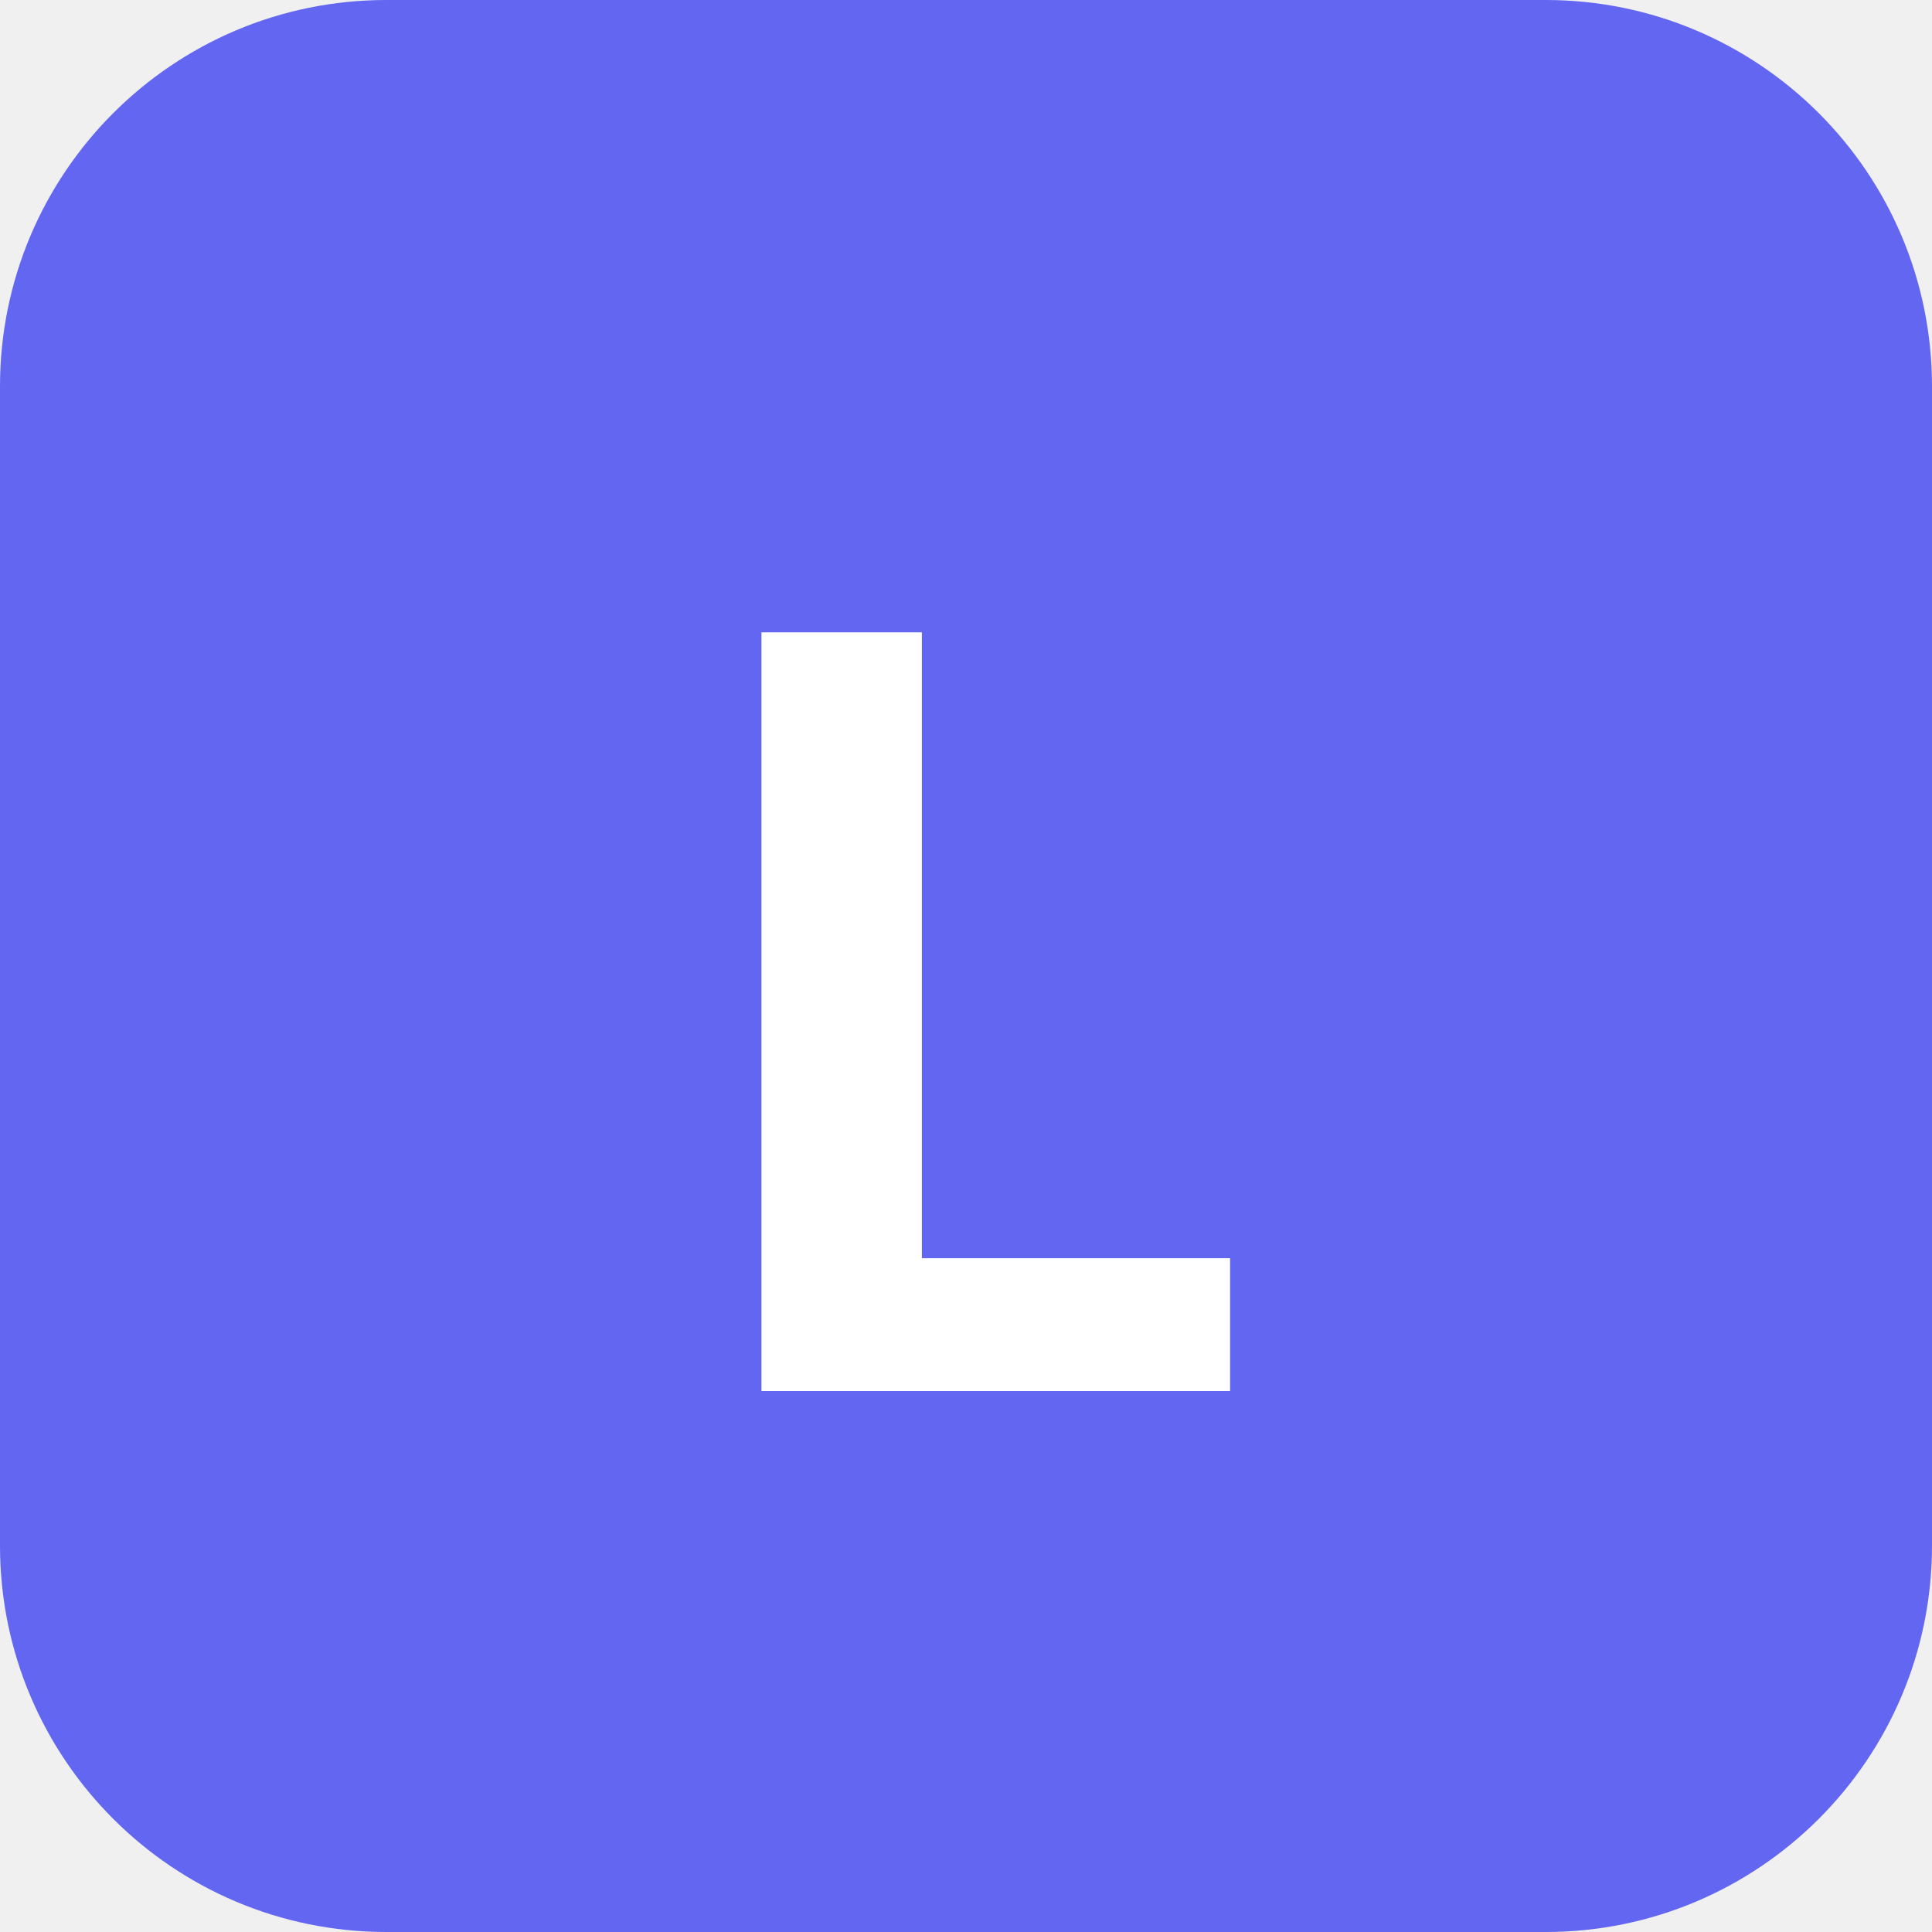
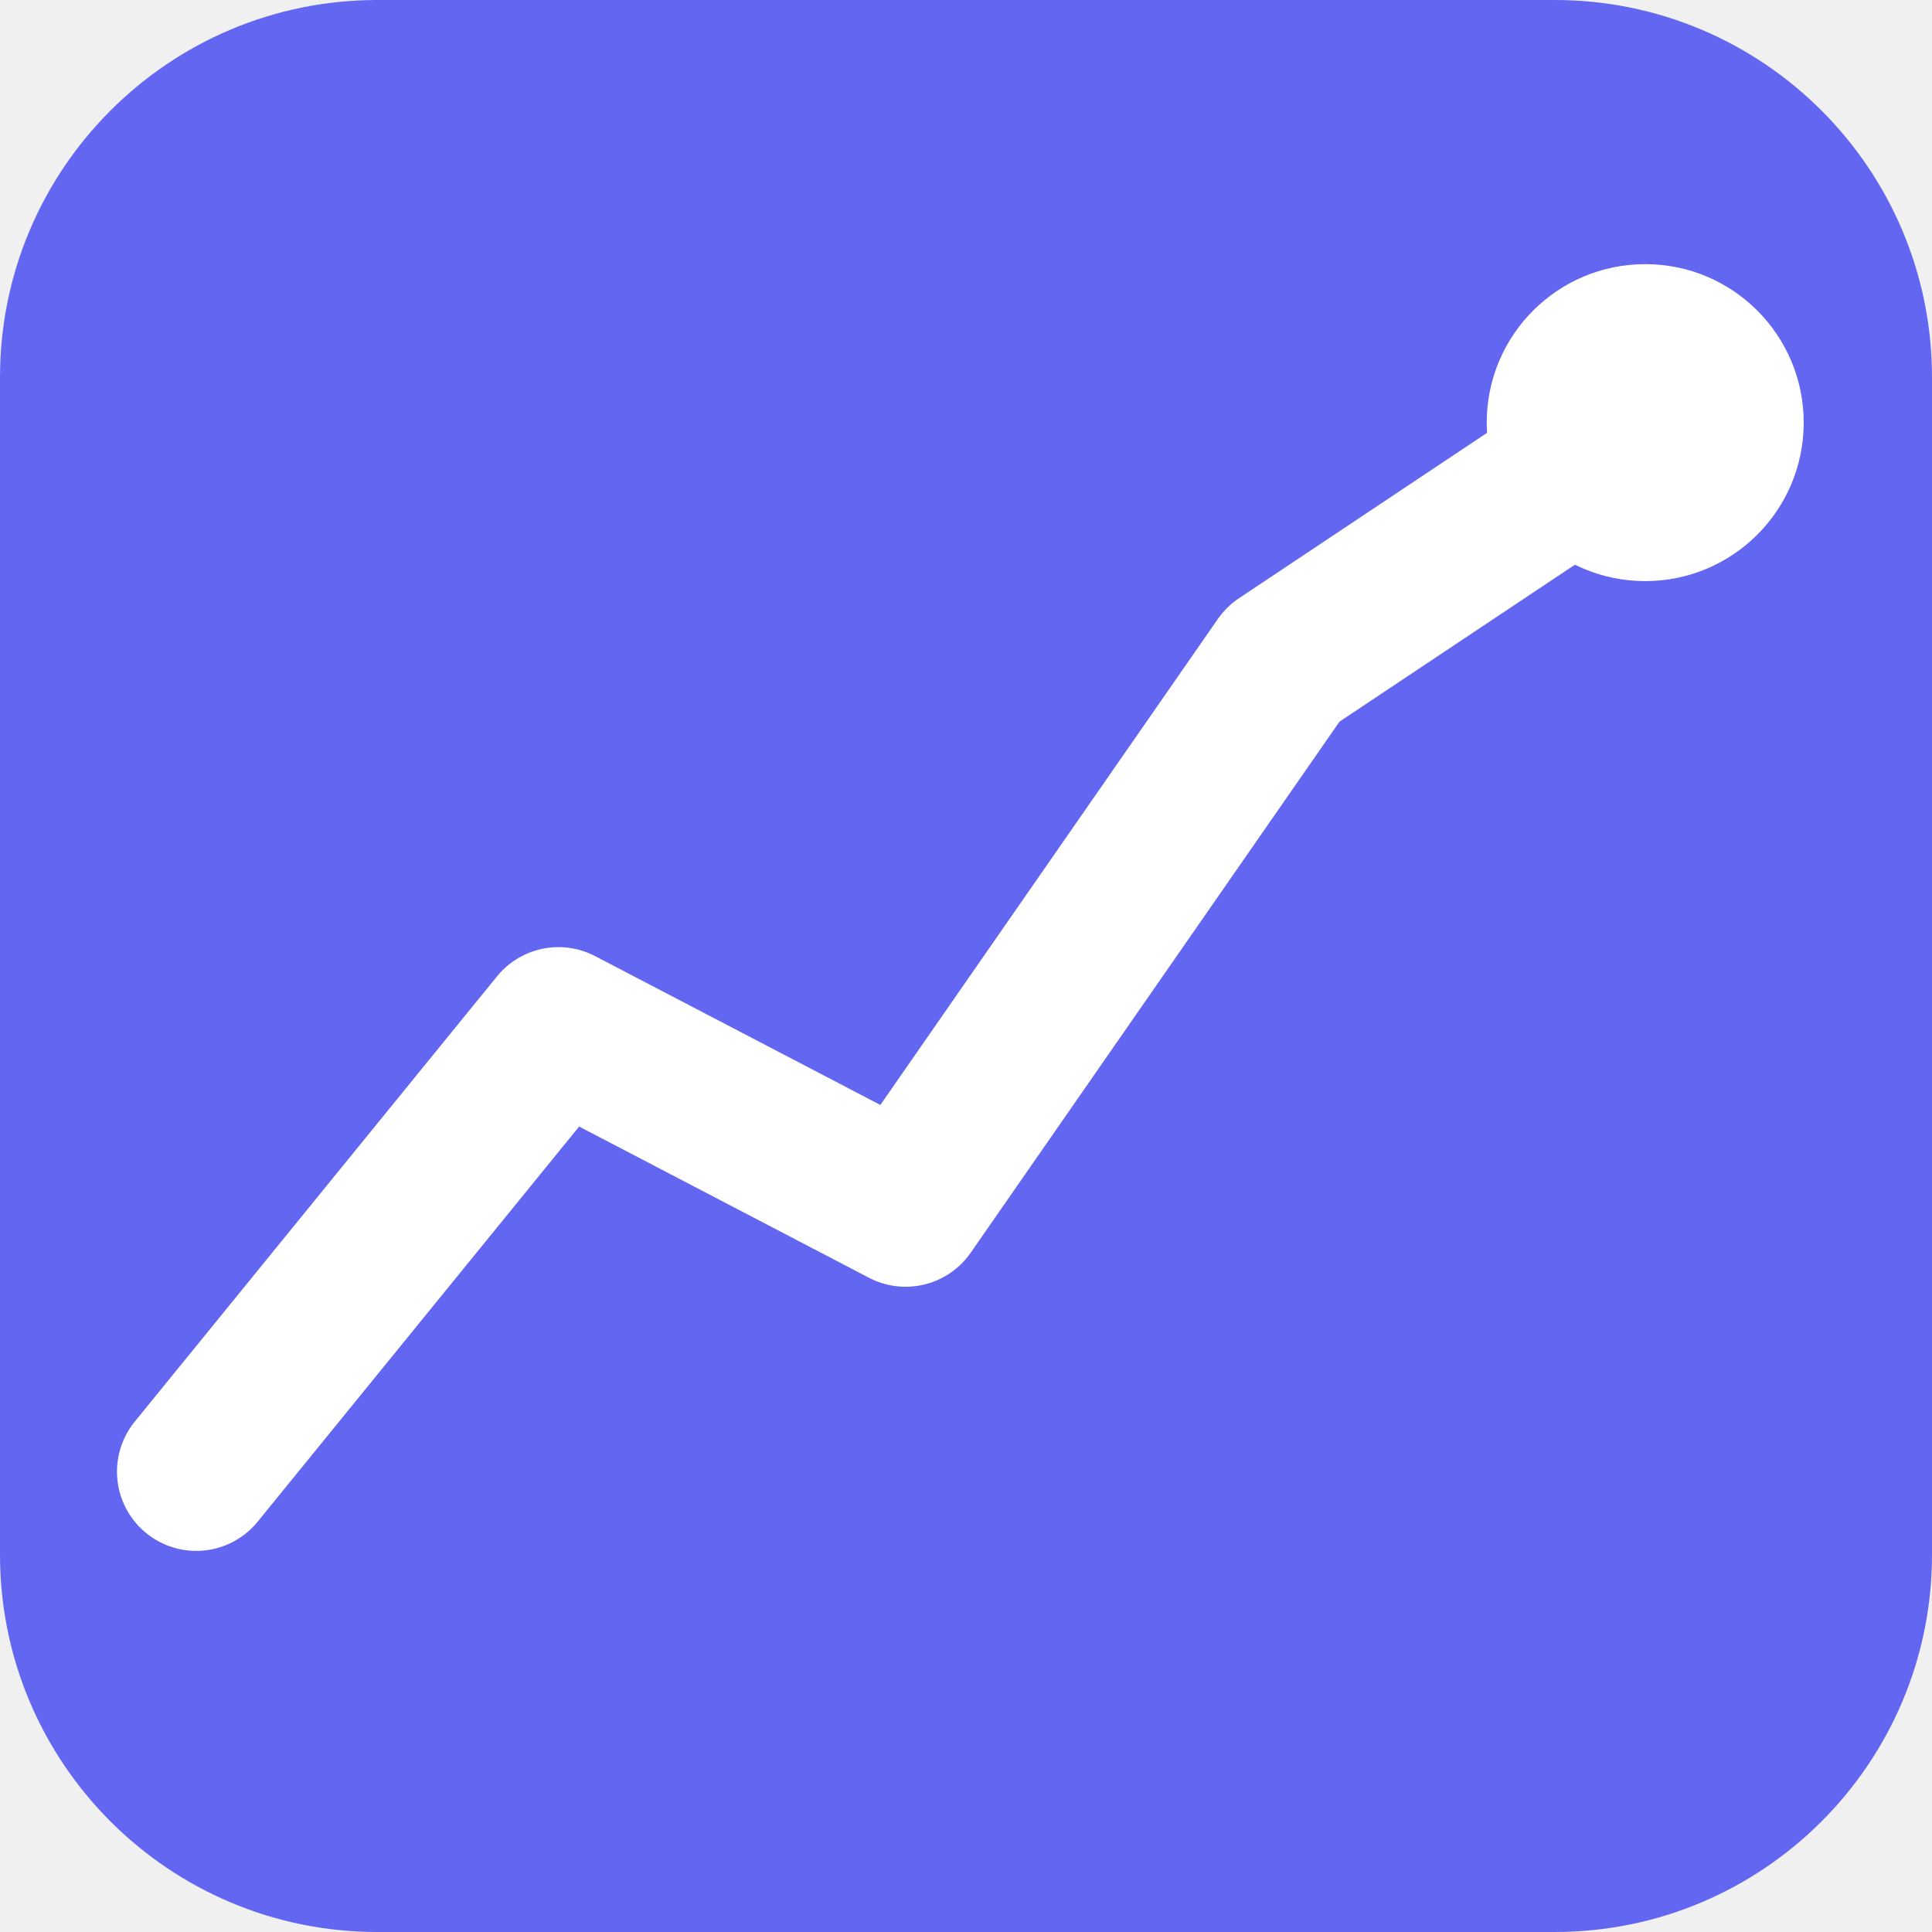
<svg xmlns="http://www.w3.org/2000/svg" width="512" height="512" viewBox="0 0 512 512">
-   <rect width="512" height="512" rx="102.4" fill="#6366f1" />
-   <text x="256" y="368.64" font-family="system-ui,sans-serif" font-weight="800" font-size="281.6" fill="white" text-anchor="middle">L</text>
+   <rect width="512" height="512" rx="100" fill="#6366f1" />
+   <polyline points="52,390 148,272 240,320 340,176 436,112" fill="none" stroke="white" stroke-width="42" stroke-linecap="round" stroke-linejoin="round" />
+   <circle cx="436" cy="112" r="42" fill="white" />
</svg>
